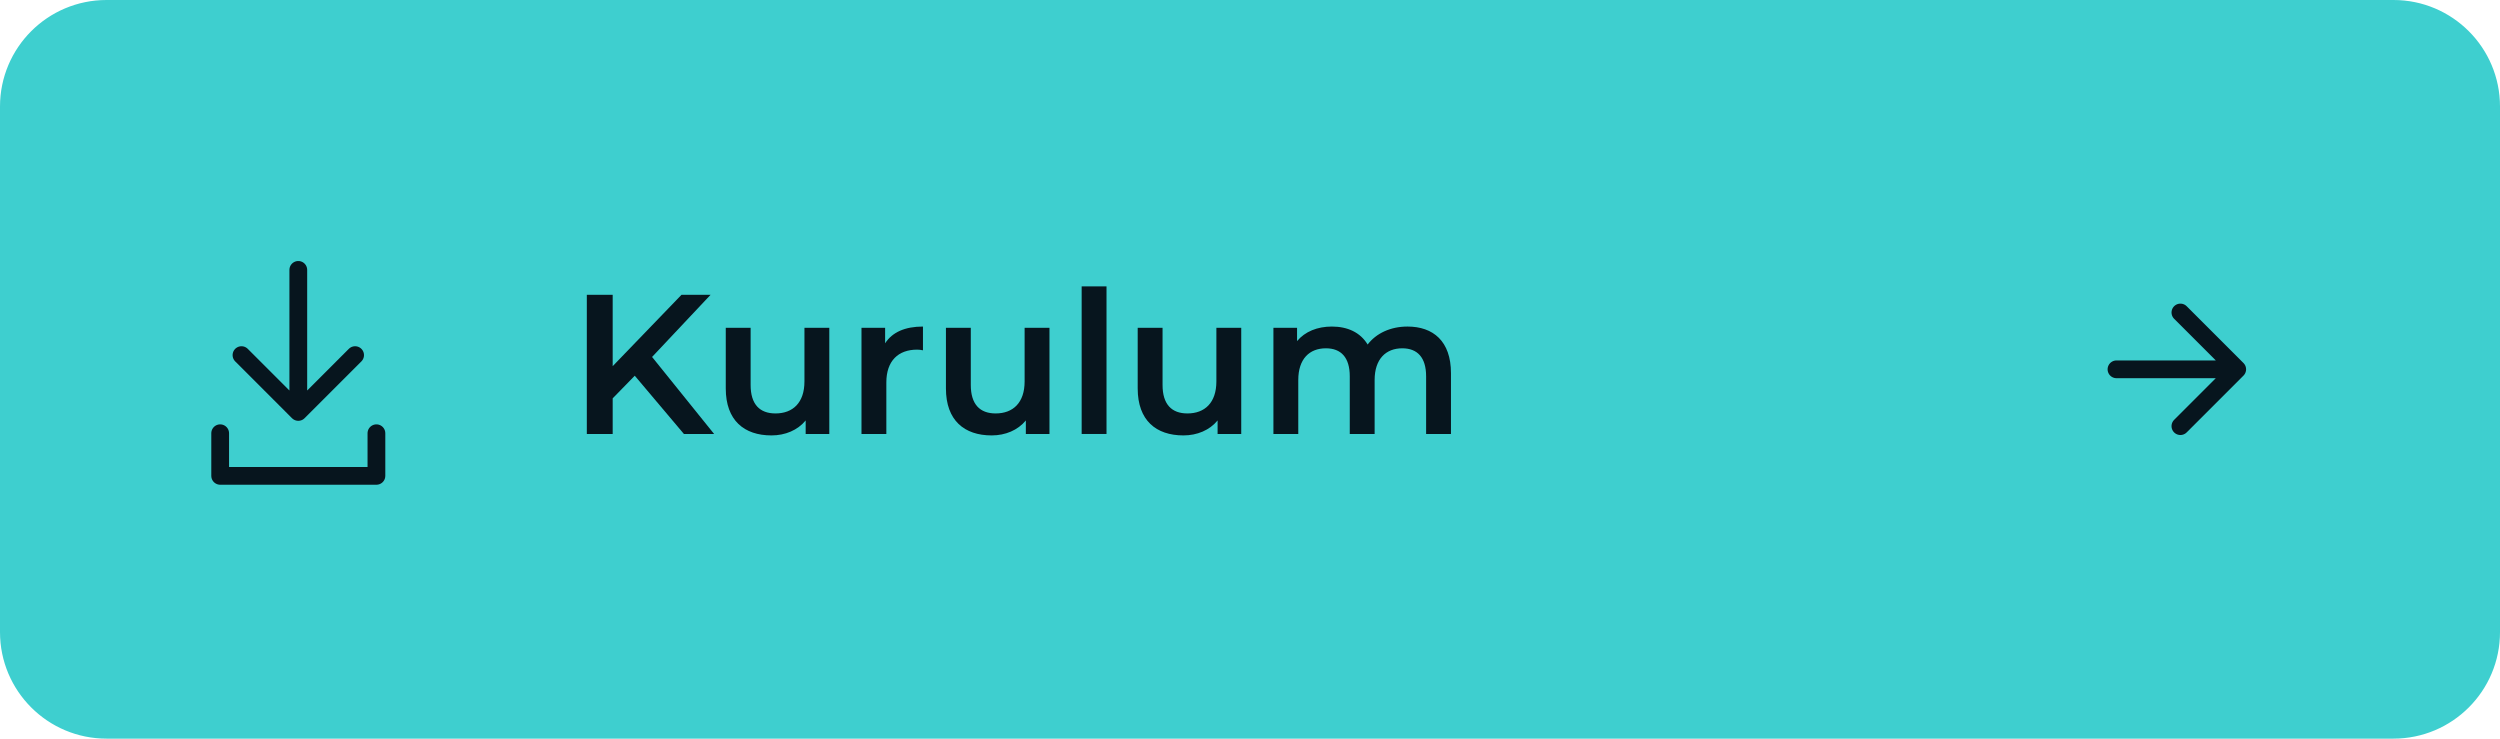
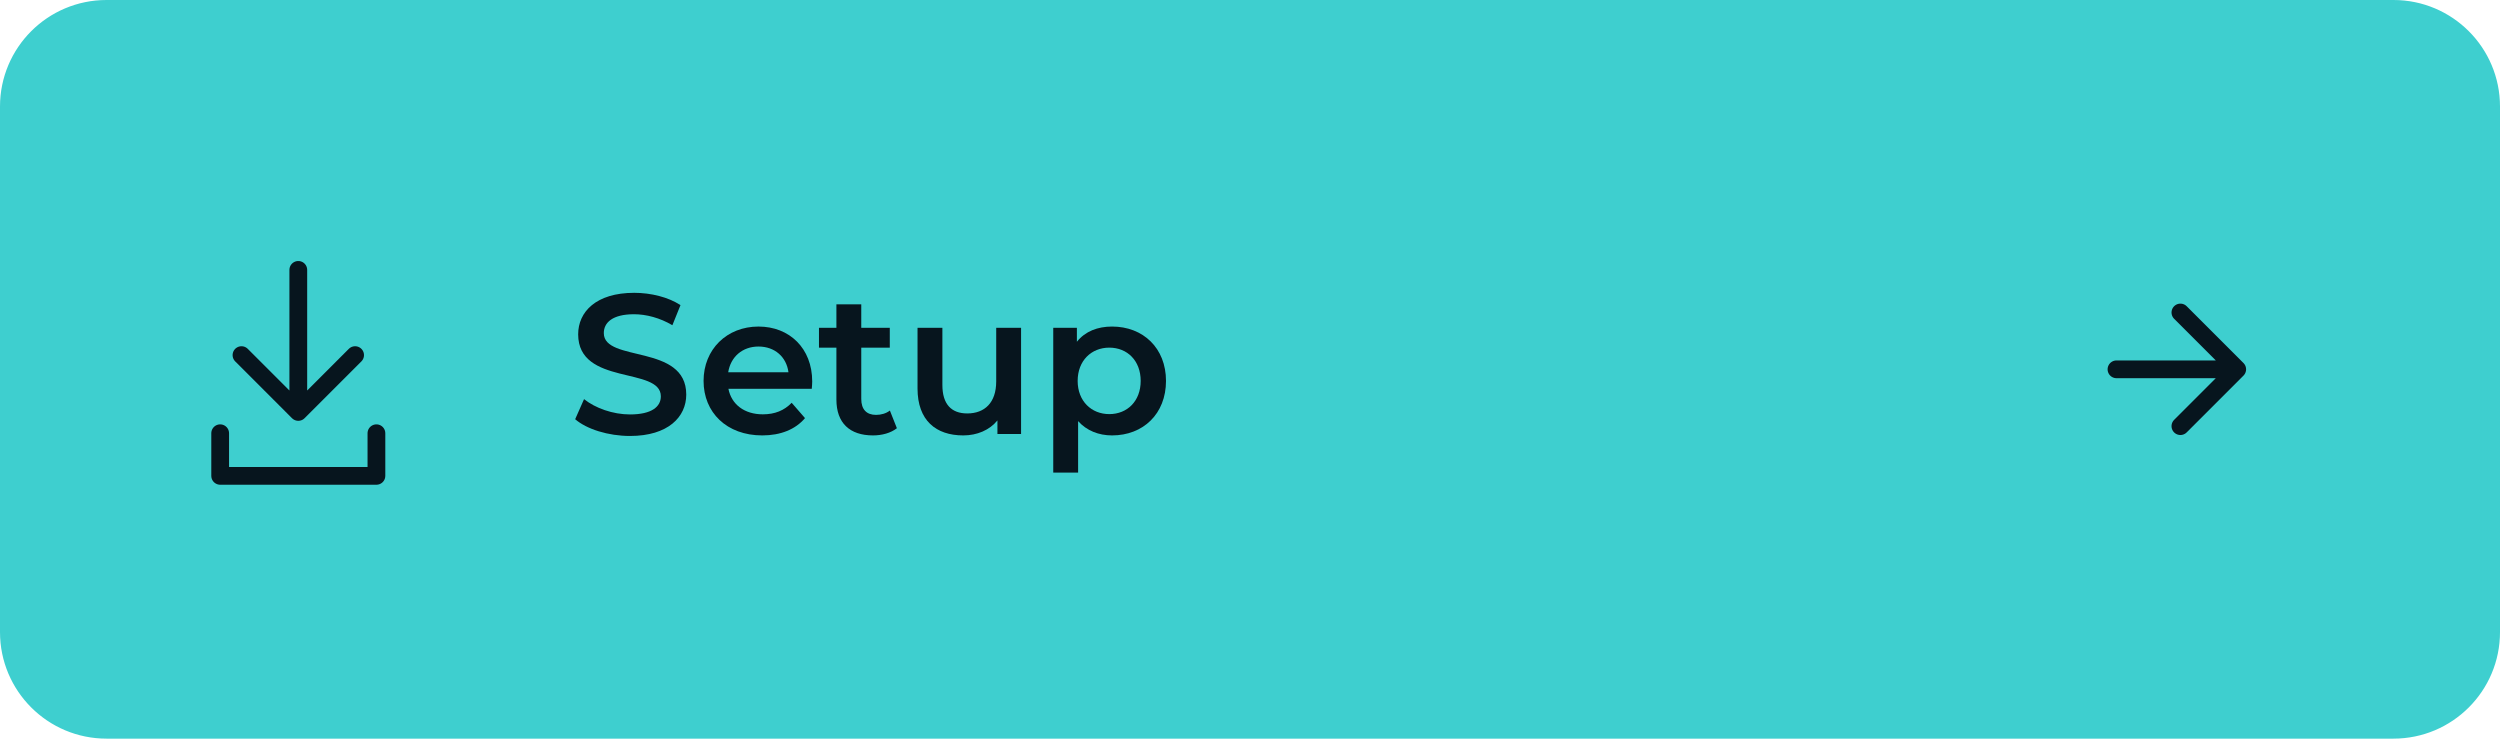
<svg xmlns="http://www.w3.org/2000/svg" width="352" height="104" viewBox="0 0 352 104" role="img" aria-labelledby="title desc">
  <rect x="1" y="1" width="350" height="102" rx="14" fill="#3ecfcf" stroke="#3ecfcf" stroke-width="2" />
  <g transform="translate(28 36)" fill="none" stroke="#07151e" stroke-width="2.5" stroke-linecap="round" stroke-linejoin="round">
    <path d="M14 2v20m-8-8 8 8 8-8M3 25v6h22v-6" />
  </g>
  <g transform="translate(80 34)" fill="#07151e" aria-hidden="true">
    <g transform="translate(0 27.10352)">
-       <path d="M 2.625 0 L 6.266 0 L 6.266 -5.016 L 9.375 -8.203 L 16.297 0 L 20.547 0 L 11.812 -10.844 L 20.047 -19.594 L 15.953 -19.594 L 6.266 -9.547 L 6.266 -19.594 L 2.625 -19.594 Z M 2.625 0 " />
+       <path d="M 8.703 0.281 C 14.078 0.281 16.625 -2.406 16.625 -5.547 C 16.625 -12.734 5.016 -10.031 5.016 -14.203 C 5.016 -15.688 6.25 -16.859 9.266 -16.859 C 10.969 -16.859 12.906 -16.359 14.672 -15.312 L 15.812 -18.141 C 14.109 -19.266 11.641 -19.875 9.297 -19.875 C 3.922 -19.875 1.406 -17.188 1.406 -14.031 C 1.406 -6.75 13.047 -9.516 13.047 -5.297 C 13.047 -3.844 11.766 -2.75 8.703 -2.75 C 6.297 -2.75 3.812 -3.641 2.234 -4.906 L 0.984 -2.078 C 2.609 -0.672 5.656 0.281 8.703 0.281 Z M 8.703 0.281 " />
    </g>
-     <g transform="translate(20 27.10352)">
+     <g transform="translate(18 27.10352)">
+       <path d="M 9.328 0.203 C 11.906 0.203 14 -0.641 15.344 -2.234 L 13.469 -4.391 C 12.406 -3.297 11.094 -2.766 9.406 -2.766 C 6.797 -2.766 4.984 -4.172 4.562 -6.359 L 16.297 -6.359 C 16.328 -6.688 16.359 -7.109 16.359 -7.391 C 16.359 -12.062 13.156 -15.125 8.797 -15.125 C 4.344 -15.125 1.062 -11.922 1.062 -7.469 C 1.062 -3.031 4.312 0.203 9.328 0.203 Z M 4.531 -8.688 C 4.875 -10.859 6.531 -12.312 8.797 -12.312 C 11.094 -12.312 12.734 -10.844 13.016 -8.688 Z M 4.531 -8.688 " />
+     </g>
+     <g transform="translate(35 27.10352)">
+       <path d="M 7.922 0.203 C 9.188 0.203 10.438 -0.141 11.281 -0.812 L 10.297 -3.297 C 9.766 -2.891 9.078 -2.688 8.344 -2.688 C 7 -2.688 6.266 -3.469 6.266 -4.922 L 6.266 -12.156 L 10.281 -12.156 L 10.281 -14.953 L 6.266 -14.953 L 6.266 -18.25 L 2.766 -18.25 L 2.766 -14.953 L 0.312 -14.953 L 0.312 -12.156 L 2.766 -12.156 L 2.766 -4.844 C 2.766 -1.547 4.641 0.203 7.922 0.203 Z M 7.922 0.203 " />
+     </g>
+     <g transform="translate(47 27.10352)">
      <path d="M 8.625 0.203 C 10.562 0.203 12.312 -0.531 13.438 -1.906 L 13.438 0 L 16.766 0 L 16.766 -14.953 L 13.266 -14.953 L 13.266 -7.391 C 13.266 -4.391 11.625 -2.891 9.188 -2.891 C 6.969 -2.891 5.688 -4.172 5.688 -6.891 L 5.688 -14.953 L 2.188 -14.953 L 2.188 -6.406 C 2.188 -1.906 4.781 0.203 8.625 0.203 Z M 8.625 0.203 " />
    </g>
-     <g transform="translate(39 27.10352)">
-       <path d="M 2.297 0 L 5.797 0 L 5.797 -7.25 C 5.797 -10.297 7.469 -11.875 10.141 -11.875 C 10.391 -11.875 10.641 -11.844 10.953 -11.781 L 10.953 -15.125 C 8.453 -15.125 6.641 -14.344 5.625 -12.766 L 5.625 -14.953 L 2.297 -14.953 Z M 2.297 0 " />
-     </g>
-     <g transform="translate(51 27.10352)">
-       <path d="M 8.625 0.203 C 10.562 0.203 12.312 -0.531 13.438 -1.906 L 13.438 0 L 16.766 0 L 16.766 -14.953 L 13.266 -14.953 L 13.266 -7.391 C 13.266 -4.391 11.625 -2.891 9.188 -2.891 C 6.969 -2.891 5.688 -4.172 5.688 -6.891 L 5.688 -14.953 L 2.188 -14.953 L 2.188 -6.406 C 2.188 -1.906 4.781 0.203 8.625 0.203 Z M 8.625 0.203 " />
-     </g>
-     <g transform="translate(70 27.10352)">
-       <path d="M 2.297 0 L 5.797 0 L 5.797 -20.781 L 2.297 -20.781 Z M 2.297 0 " />
-     </g>
-     <g transform="translate(78 27.10352)">
-       <path d="M 8.625 0.203 C 10.562 0.203 12.312 -0.531 13.438 -1.906 L 13.438 0 L 16.766 0 L 16.766 -14.953 L 13.266 -14.953 L 13.266 -7.391 C 13.266 -4.391 11.625 -2.891 9.188 -2.891 C 6.969 -2.891 5.688 -4.172 5.688 -6.891 L 5.688 -14.953 L 2.188 -14.953 L 2.188 -6.406 C 2.188 -1.906 4.781 0.203 8.625 0.203 Z M 8.625 0.203 " />
-     </g>
-     <g transform="translate(97 27.10352)">
-       <path d="M 2.297 0 L 5.797 0 L 5.797 -7.594 C 5.797 -10.562 7.359 -12.062 9.688 -12.062 C 11.812 -12.062 13.047 -10.781 13.047 -8.125 L 13.047 0 L 16.547 0 L 16.547 -7.594 C 16.547 -10.562 18.141 -12.062 20.438 -12.062 C 22.562 -12.062 23.797 -10.781 23.797 -8.125 L 23.797 0 L 27.297 0 L 27.297 -8.562 C 27.297 -13.078 24.781 -15.125 21.172 -15.125 C 18.781 -15.125 16.766 -14.172 15.562 -12.594 C 14.531 -14.312 12.719 -15.125 10.531 -15.125 C 8.484 -15.125 6.75 -14.422 5.625 -13.078 L 5.625 -14.953 L 2.297 -14.953 Z M 2.297 0 " />
+     <g transform="translate(66 27.10352)">
+       <path d="M 10.578 0.203 C 14.953 0.203 18.172 -2.828 18.172 -7.469 C 18.172 -12.094 14.953 -15.125 10.578 -15.125 C 8.547 -15.125 6.797 -14.453 5.625 -12.984 L 5.625 -14.953 L 2.297 -14.953 L 2.297 5.438 L 5.797 5.438 L 5.797 -1.812 C 7 -0.469 8.688 0.203 10.578 0.203 Z M 10.188 -2.797 C 7.672 -2.797 5.734 -4.625 5.734 -7.469 C 5.734 -10.328 7.672 -12.156 10.188 -12.156 C 12.719 -12.156 14.609 -10.328 14.609 -7.469 C 14.609 -4.625 12.719 -2.797 10.188 -2.797 Z M 10.188 -2.797 " />
    </g>
  </g>
  <path d="M307 44l8 8-8 8m-9-8h17" stroke="#07151e" stroke-width="2.5" fill="none" stroke-linecap="round" stroke-linejoin="round" />
</svg>
